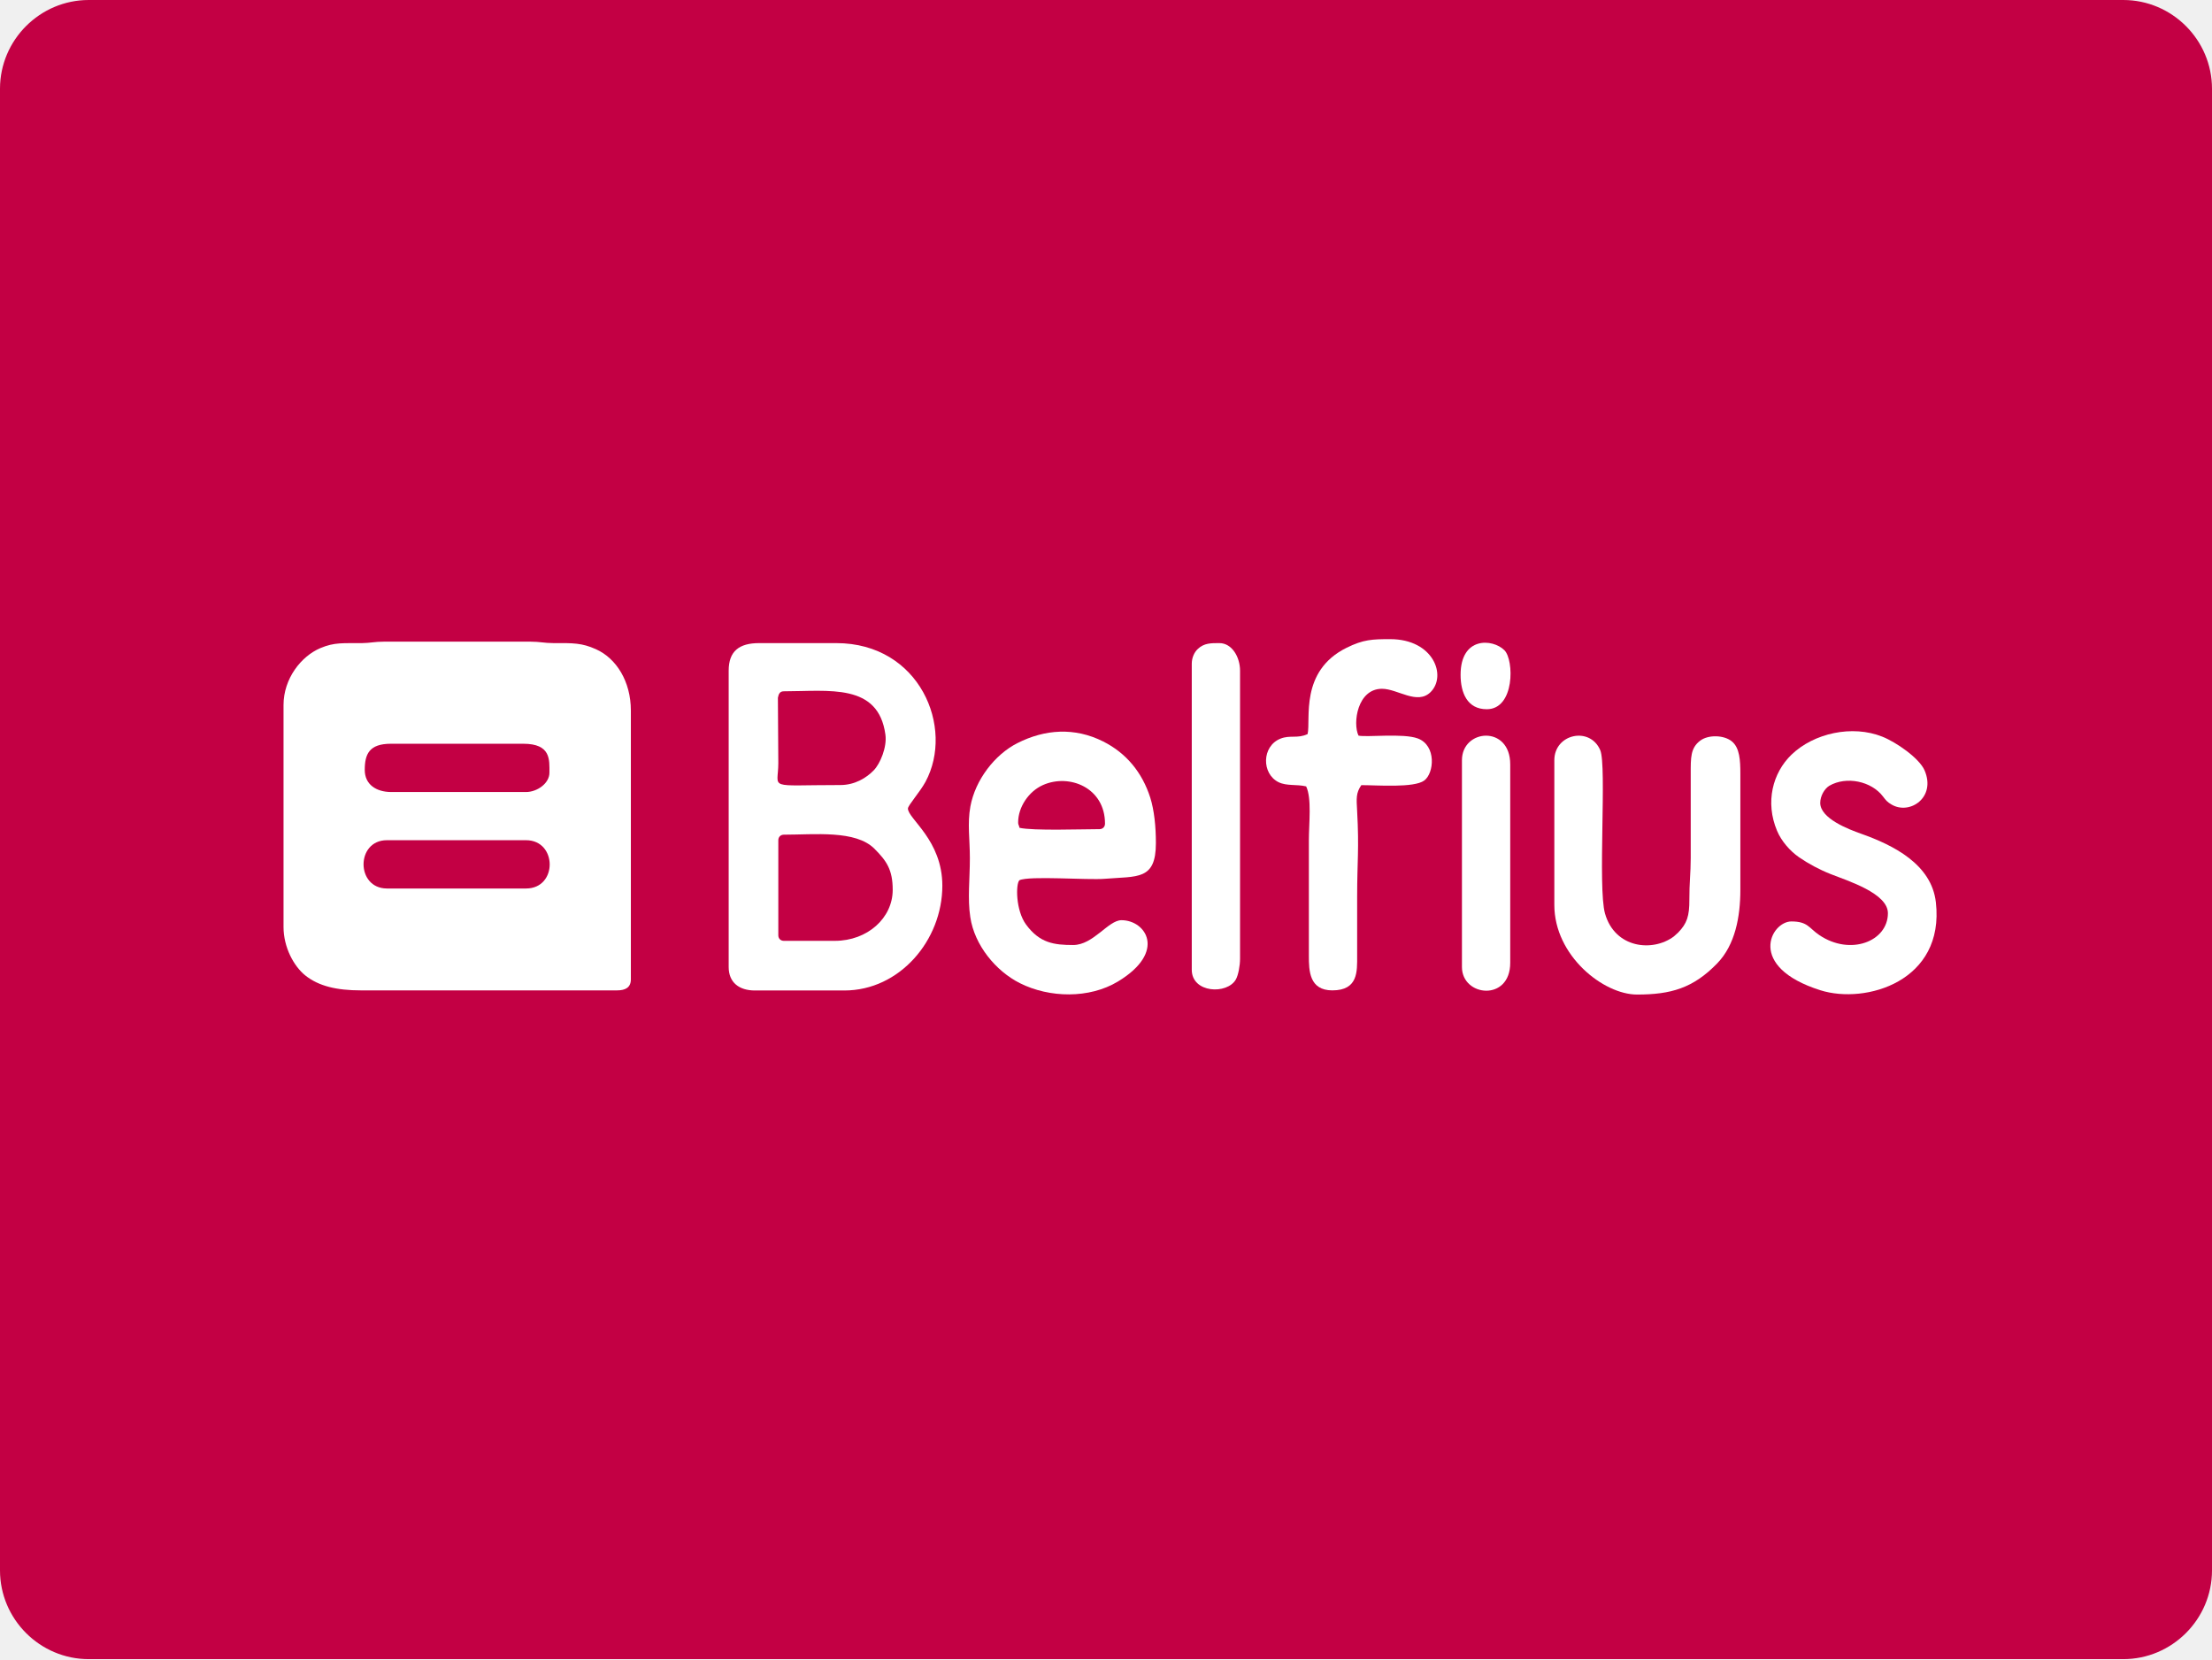
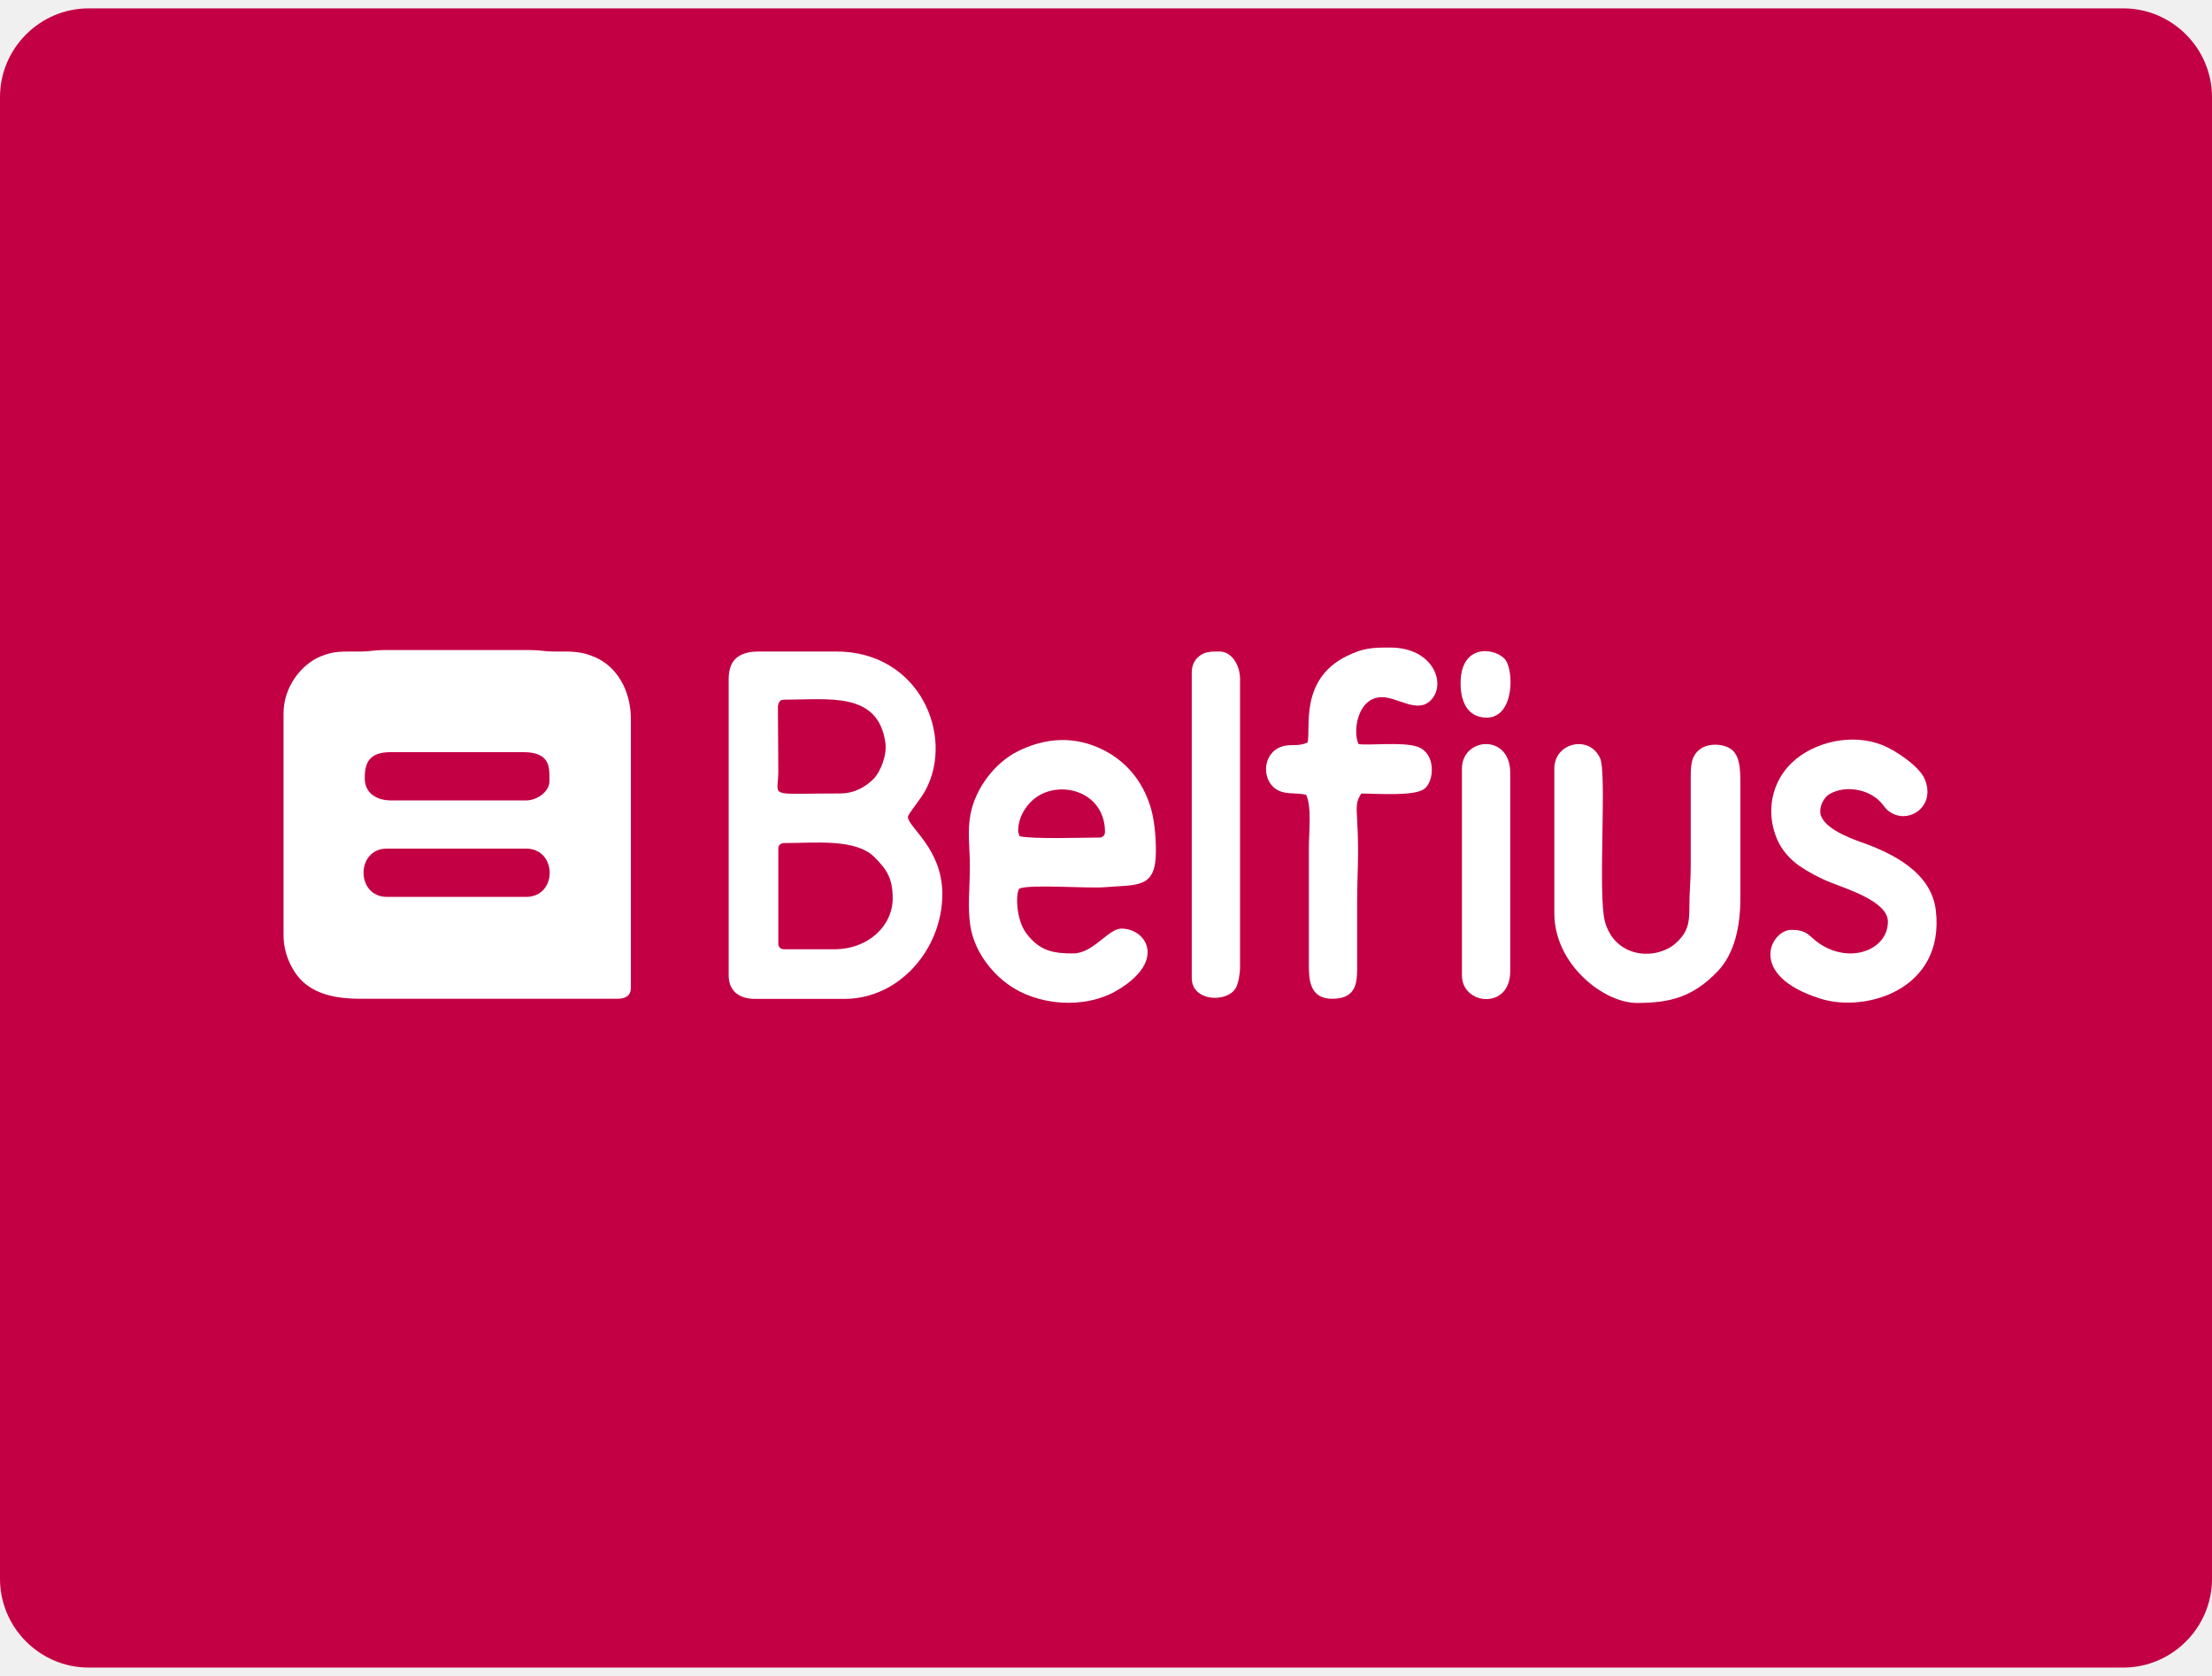
- <svg xmlns="http://www.w3.org/2000/svg" version="1.1" id="Calque_1" x="0px" y="0px" viewBox="0 0 212.13 159.1" style="enable-background:new 0 0 212.13 159.1;" xml:space="preserve">
+ <svg xmlns="http://www.w3.org/2000/svg" version="1.1" id="Calque_1" x="0px" y="0px" height="25" width="33" viewBox="0 0 212.13 159.1" style="enable-background:new 0 0 212.13 159.1;" xml:space="preserve">
  <style type="text/css">
	.st0{fill-rule:evenodd;clip-rule:evenodd;fill:#CCD905;}
	.st1{fill-rule:evenodd;clip-rule:evenodd;fill:#00ADEF;}
	.st2{fill-rule:evenodd;clip-rule:evenodd;}
	.st3{fill-rule:evenodd;clip-rule:evenodd;fill:#009CDE;}
	.st4{fill-rule:evenodd;clip-rule:evenodd;fill:#FFFFFF;}
	.st5{fill:none;stroke:#000000;stroke-width:0.567;stroke-miterlimit:22.926;}
	.st6{fill-rule:evenodd;clip-rule:evenodd;fill:#377F7B;}
	.st7{fill-rule:evenodd;clip-rule:evenodd;fill:#1A1A1A;}
	.st8{fill:#FFFFFF;}
	.st9{fill:none;stroke:#FFFFFF;stroke-width:0.567;stroke-miterlimit:22.926;}
	.st10{fill-rule:evenodd;clip-rule:evenodd;fill:#009287;}
	.st11{fill-rule:evenodd;clip-rule:evenodd;fill:#99E1DE;}
	.st12{fill-rule:evenodd;clip-rule:evenodd;fill:#00A1E9;}
	.st13{fill-rule:evenodd;clip-rule:evenodd;fill:#016FD0;}
	.st14{fill-rule:evenodd;clip-rule:evenodd;fill:#FEFEFF;}
	.st15{fill-rule:evenodd;clip-rule:evenodd;fill:#8ABDE9;}
	.st16{fill-rule:evenodd;clip-rule:evenodd;fill:#EF533D;}
	.st17{clip-path:url(#SVGID_2_);fill:url(#SVGID_3_);}
	.st18{clip-path:url(#SVGID_5_);fill:url(#SVGID_6_);}
	.st19{fill-rule:evenodd;clip-rule:evenodd;fill:#1D3663;}
	.st20{fill-rule:evenodd;clip-rule:evenodd;fill:#FEFEFE;}
	.st21{fill-rule:evenodd;clip-rule:evenodd;fill:#EDEDED;}
	.st22{fill-rule:evenodd;clip-rule:evenodd;fill:#C30044;}
	.st23{fill-rule:evenodd;clip-rule:evenodd;fill:#FFDD00;}
	.st24{clip-path:url(#SVGID_8_);fill-rule:evenodd;clip-rule:evenodd;fill:#2F9B46;}
	.st25{clip-path:url(#SVGID_8_);fill-rule:evenodd;clip-rule:evenodd;fill:#60B54D;}
	.st26{clip-path:url(#SVGID_8_);fill-rule:evenodd;clip-rule:evenodd;fill:#89CC53;}
	.st27{clip-path:url(#SVGID_8_);fill-rule:evenodd;clip-rule:evenodd;fill:#3CB8AD;}
	.st28{clip-path:url(#SVGID_8_);fill-rule:evenodd;clip-rule:evenodd;fill:#3394D7;}
	.st29{clip-path:url(#SVGID_8_);fill:none;stroke:#3394D7;stroke-width:0.216;stroke-miterlimit:22.926;}
	.st30{clip-path:url(#SVGID_8_);fill-rule:evenodd;clip-rule:evenodd;fill:#2772BC;}
	.st31{clip-path:url(#SVGID_8_);fill-rule:evenodd;clip-rule:evenodd;fill:#1B5B83;}
	.st32{clip-path:url(#SVGID_8_);fill-rule:evenodd;clip-rule:evenodd;fill:#993233;}
	.st33{clip-path:url(#SVGID_8_);fill-rule:evenodd;clip-rule:evenodd;fill:#E13030;}
	.st34{clip-path:url(#SVGID_8_);fill-rule:evenodd;clip-rule:evenodd;fill:#F28824;}
	.st35{clip-path:url(#SVGID_8_);fill-rule:evenodd;clip-rule:evenodd;fill:#F5C836;}
	.st36{clip-path:url(#SVGID_8_);fill-rule:evenodd;clip-rule:evenodd;fill:#238647;}
	.st37{clip-path:url(#SVGID_8_);fill-rule:evenodd;clip-rule:evenodd;fill:#EDEDED;}
	.st38{clip-path:url(#SVGID_10_);fill:url(#SVGID_11_);}
	.st39{fill-rule:evenodd;clip-rule:evenodd;fill:#184285;}
	.st40{fill-rule:evenodd;clip-rule:evenodd;fill:#B2DBF4;}
	.st41{fill-rule:evenodd;clip-rule:evenodd;fill:#68BCEB;}
	.st42{fill-rule:evenodd;clip-rule:evenodd;fill:#FDFEFE;}
	.st43{fill-rule:evenodd;clip-rule:evenodd;fill:#1E4A8F;}
	.st44{filter:url(#Adobe_OpacityMaskFilter);}
	.st45{clip-path:url(#SVGID_13_);fill:url(#SVGID_15_);}
	.st46{clip-path:url(#SVGID_13_);mask:url(#SVGID_14_);fill:url(#SVGID_16_);}
	.st47{fill-rule:evenodd;clip-rule:evenodd;fill:#748DB6;}
	.st48{fill-rule:evenodd;clip-rule:evenodd;fill:#1A458A;}
	.st49{fill-rule:evenodd;clip-rule:evenodd;fill:#8097BC;}
	.st50{clip-path:url(#SVGID_18_);fill-rule:evenodd;clip-rule:evenodd;fill:#2FACDD;}
	.st51{clip-path:url(#SVGID_18_);fill-rule:evenodd;clip-rule:evenodd;fill:#F49332;}
	.st52{clip-path:url(#SVGID_18_);fill-rule:evenodd;clip-rule:evenodd;fill:#F7A859;}
	.st53{clip-path:url(#SVGID_18_);fill-rule:evenodd;clip-rule:evenodd;fill:#5EC7DC;}
	.st54{clip-path:url(#SVGID_18_);fill-rule:evenodd;clip-rule:evenodd;fill:#32BAE2;}
	.st55{fill-rule:evenodd;clip-rule:evenodd;fill:#E61E28;}
	.st56{fill-rule:evenodd;clip-rule:evenodd;fill:#C8036F;}
	.st57{clip-path:url(#SVGID_20_);fill:url(#SVGID_21_);}
	.st58{fill-rule:evenodd;clip-rule:evenodd;fill:#000267;}
	.st59{fill-rule:evenodd;clip-rule:evenodd;fill:#EC2528;}
</style>
  <path class="st22" d="M8.51,0h195.11c4.68,0,8.51,3.83,8.51,8.51v142.08c0,4.68-3.83,8.51-8.51,8.51H8.51  c-4.68,0-8.51-3.83-8.51-8.51V8.51C0,3.83,3.83,0,8.51,0" />
  <path class="st4" d="M27.19,67.61v21.28c0,1.95,0.99,3.77,2.09,4.65c1.29,1.03,3.03,1.43,5.31,1.43h24.59  c0.79,0,1.32-0.27,1.32-1.06V68.14c0-2.8-1.4-5.02-3.36-5.89c-1.34-0.6-2.17-0.59-4.05-0.58c-0.92,0-1.28-0.14-2.24-0.14l-14.01,0  c-0.93,0-1.32,0.13-2.11,0.14c-1.82,0.02-2.64-0.1-4.01,0.48C28.88,62.93,27.19,65.07,27.19,67.61 M34.98,73.83  c0-1.52,0.43-2.51,2.51-2.51h12.69c2.67,0,2.51,1.54,2.51,2.78c0,1.02-1.18,1.85-2.25,1.85H37.5  C36.08,75.94,34.98,75.23,34.98,73.83z M37.1,80.57h13.35c3,0,3.04,4.63,0,4.63H37.1C34.12,85.19,34.12,80.57,37.1,80.57z" />
  <path class="st4" d="M69.88,64.31v28.42c0,1.49,1.01,2.25,2.51,2.25h8.59c5.29,0,9.39-4.81,9.39-10.05c0-4.38-3.3-6.41-3.3-7.4  c0-0.29,1.15-1.58,1.68-2.55c2.81-5.2-0.54-13.31-8.55-13.31h-7.4C70.9,61.67,69.88,62.43,69.88,64.31 M75.17,66.29  c4.33,0,9.06-0.81,9.74,4.15c0.17,1.21-0.51,2.8-1.11,3.42c-0.71,0.74-1.83,1.42-3.21,1.42c-7.18,0-5.95,0.48-5.95-2.11l-0.04-6.26  C74.67,66.55,74.78,66.29,75.17,66.29z M80.06,90.22h-4.89c-0.31,0-0.53-0.22-0.53-0.53v-9.12c0-0.31,0.22-0.53,0.53-0.53  c2.96,0,6.89-0.46,8.69,1.35c1.17,1.17,1.75,2.02,1.75,3.94C85.61,88.03,83.19,90.22,80.06,90.22z" />
  <path class="st4" d="M93.01,82.29c0,2.02-0.23,3.88,0.04,5.65c0.4,2.7,2.45,5.18,4.76,6.34c2.83,1.42,6.65,1.5,9.4-0.16  c4.7-2.84,2.68-5.88,0.34-5.88c-1.27,0-2.7,2.38-4.63,2.38c-1.83,0-3.21-0.18-4.52-1.96c-1-1.36-1-3.89-0.64-4.25  c0.95-0.45,6.53,0,8.19-0.14c3.14-0.26,4.9,0.16,4.9-3.43c0-1.57-0.16-3.14-0.54-4.35c-0.77-2.41-2.29-4.27-4.52-5.39  c-2.73-1.37-5.58-1.18-8.22,0.16c-2.18,1.1-4.04,3.53-4.51,6.07C92.76,78.98,93.01,80.47,93.01,82.29 M97.64,78.85  c0-1.46,1.02-2.97,2.38-3.57c2.51-1.12,5.95,0.24,5.95,3.7c0,0.31-0.22,0.53-0.53,0.53c-1.65,0-6.38,0.17-7.67-0.13  C97.69,79.02,97.64,79.13,97.64,78.85z" />
  <path class="st4" d="M149.06,72.9v13.88c0,4.87,4.71,8.59,7.93,8.59c3.23,0,5.38-0.6,7.7-3c1.71-1.77,2.21-4.46,2.21-7.04v-11.1  c0-1.33-0.06-2.52-0.82-3.14c-0.75-0.61-2.25-0.66-3.04-0.06c-0.93,0.71-0.9,1.63-0.9,3.2l0,8.06c0,1.42-0.14,2.45-0.13,3.97  c0.01,1.6-0.24,2.3-1.07,3.16l-0.42,0.38c-2.02,1.51-5.65,1.15-6.6-2.2c-0.71-2.5,0.19-14.18-0.46-15.67  C152.47,69.63,149.06,70.37,149.06,72.9" />
  <path class="st4" d="M181.05,87.57c0,2.7-3.6,4.12-6.59,2.09c-1-0.68-1.09-1.3-2.67-1.3c-1.95,0-4.34,4.35,2.79,6.6  c4.35,1.37,11.93-0.87,11.07-8.43c-0.41-3.66-4.09-5.49-7.17-6.58c-1.21-0.43-3.92-1.46-3.92-2.96c0-0.66,0.41-1.36,0.87-1.64  c1.64-0.95,4.04-0.44,5.15,1.03c0.28,0.37,0.42,0.54,0.82,0.77c1.74,1.03,4.3-0.68,3.16-3.29c-0.51-1.16-2.71-2.69-4.05-3.22  c-2.88-1.15-6.56-0.34-8.71,1.73c-1.8,1.74-2.54,4.55-1.38,7.3c0.42,1,1.25,1.94,2.1,2.53c0.88,0.61,1.96,1.19,3.02,1.61  C177.17,84.46,181.05,85.65,181.05,87.57" />
  <path class="st4" d="M125.4,70.39c-0.96,0.46-1.67,0.07-2.6,0.44c-1.81,0.72-1.83,3.37-0.18,4.18c0.79,0.38,1.72,0.18,2.64,0.4  c0.55,1.15,0.26,3.56,0.26,5.16l0,11.1c0,1.41,0.04,3.3,2.25,3.3c2.49,0,2.38-1.84,2.38-3.3c0-1.89,0-3.79,0-5.68  c0-3.46,0.2-4.51,0-8.19c-0.07-1.27-0.12-1.74,0.4-2.51c1.55,0,5.04,0.28,6.03-0.44c0.96-0.7,1.19-3.37-0.62-4.04  c-1.41-0.52-4.9-0.09-5.68-0.27c-0.57-1.19-0.11-4.49,2.25-4.49c1.51,0,3.39,1.59,4.67,0.31c1.56-1.56,0.27-5.07-3.88-5.07  c-1.73,0-2.57,0.03-4.19,0.83C124.61,64.36,125.72,69.01,125.4,70.39" />
  <path class="st4" d="M114.29,63.65v29.34c0,2.25,3.4,2.4,4.23,0.93c0.23-0.41,0.4-1.31,0.4-1.98V64.31c0-1.28-0.76-2.64-1.98-2.64  c-0.78,0-1.47-0.02-2.08,0.57C114.54,62.54,114.29,63.06,114.29,63.65" />
  <path class="st4" d="M140.2,72.9v19.83c0,2.85,4.63,3.34,4.63-0.4V73.3C144.83,69.5,140.2,69.89,140.2,72.9" />
  <path class="st4" d="M140.07,64.71c0,1.71,0.63,3.3,2.51,3.3c2.7,0,2.63-4.73,1.69-5.66C143.14,61.23,140.07,61.03,140.07,64.71" />
</svg>
